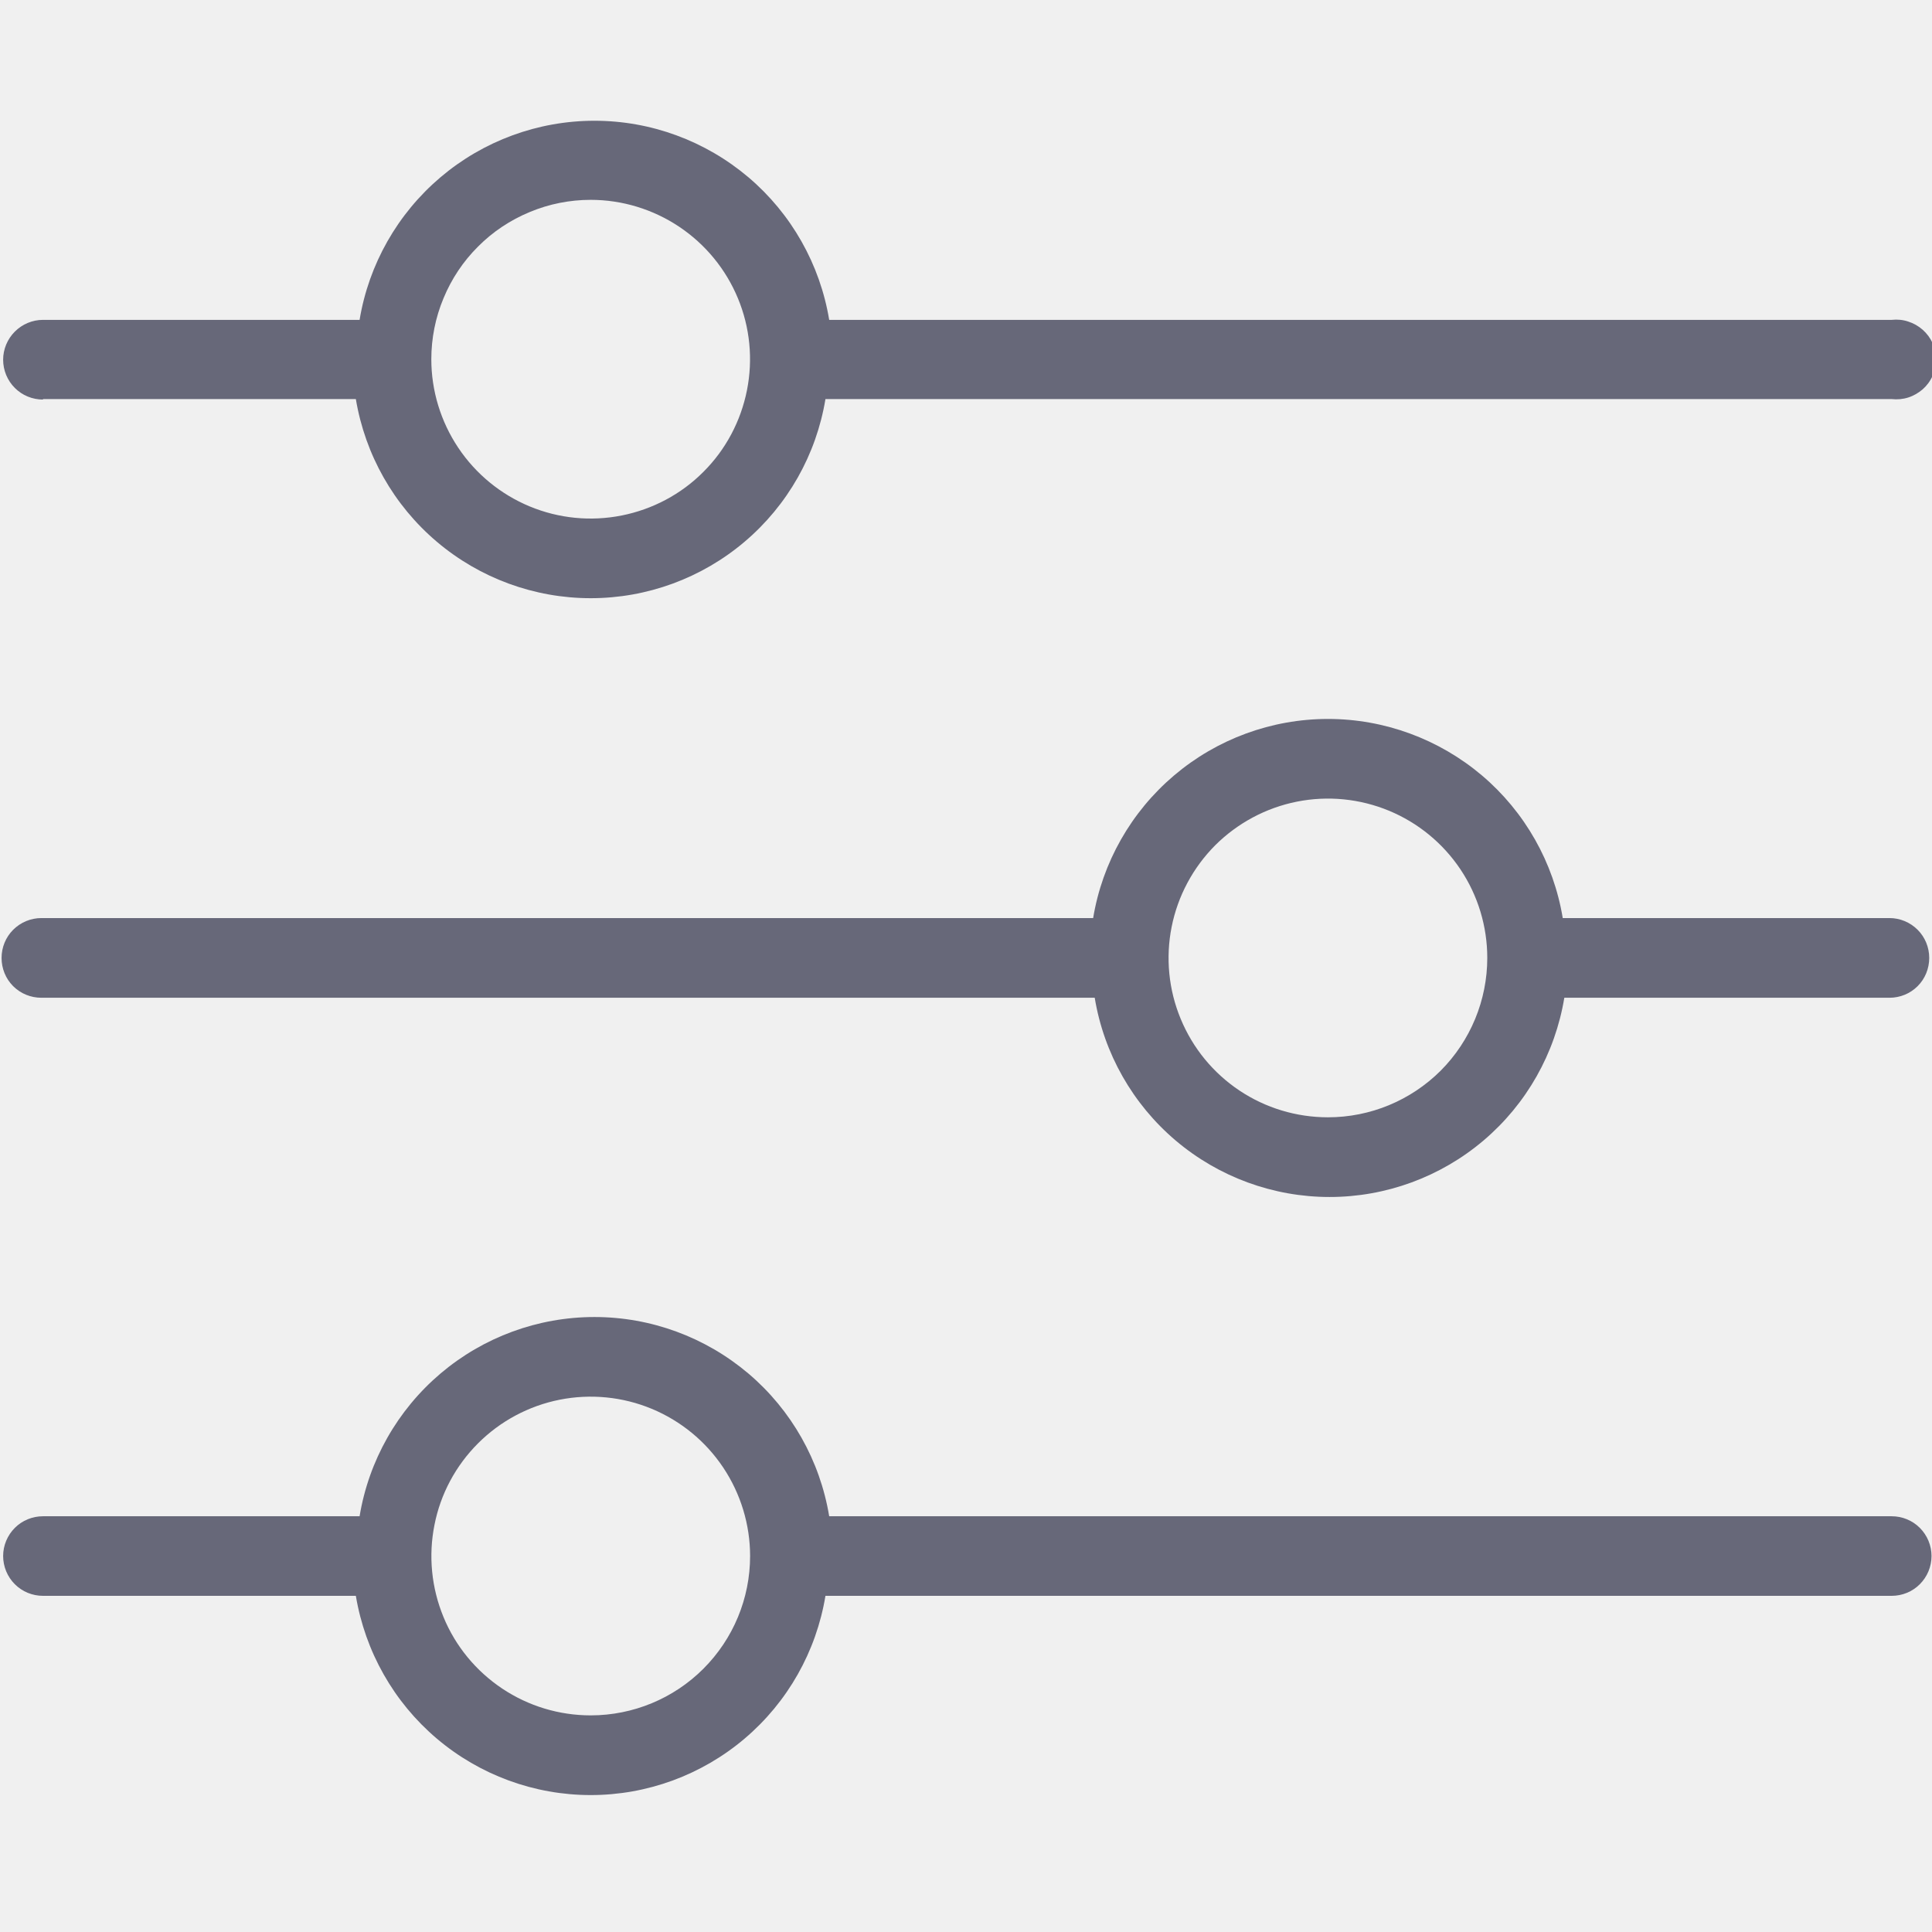
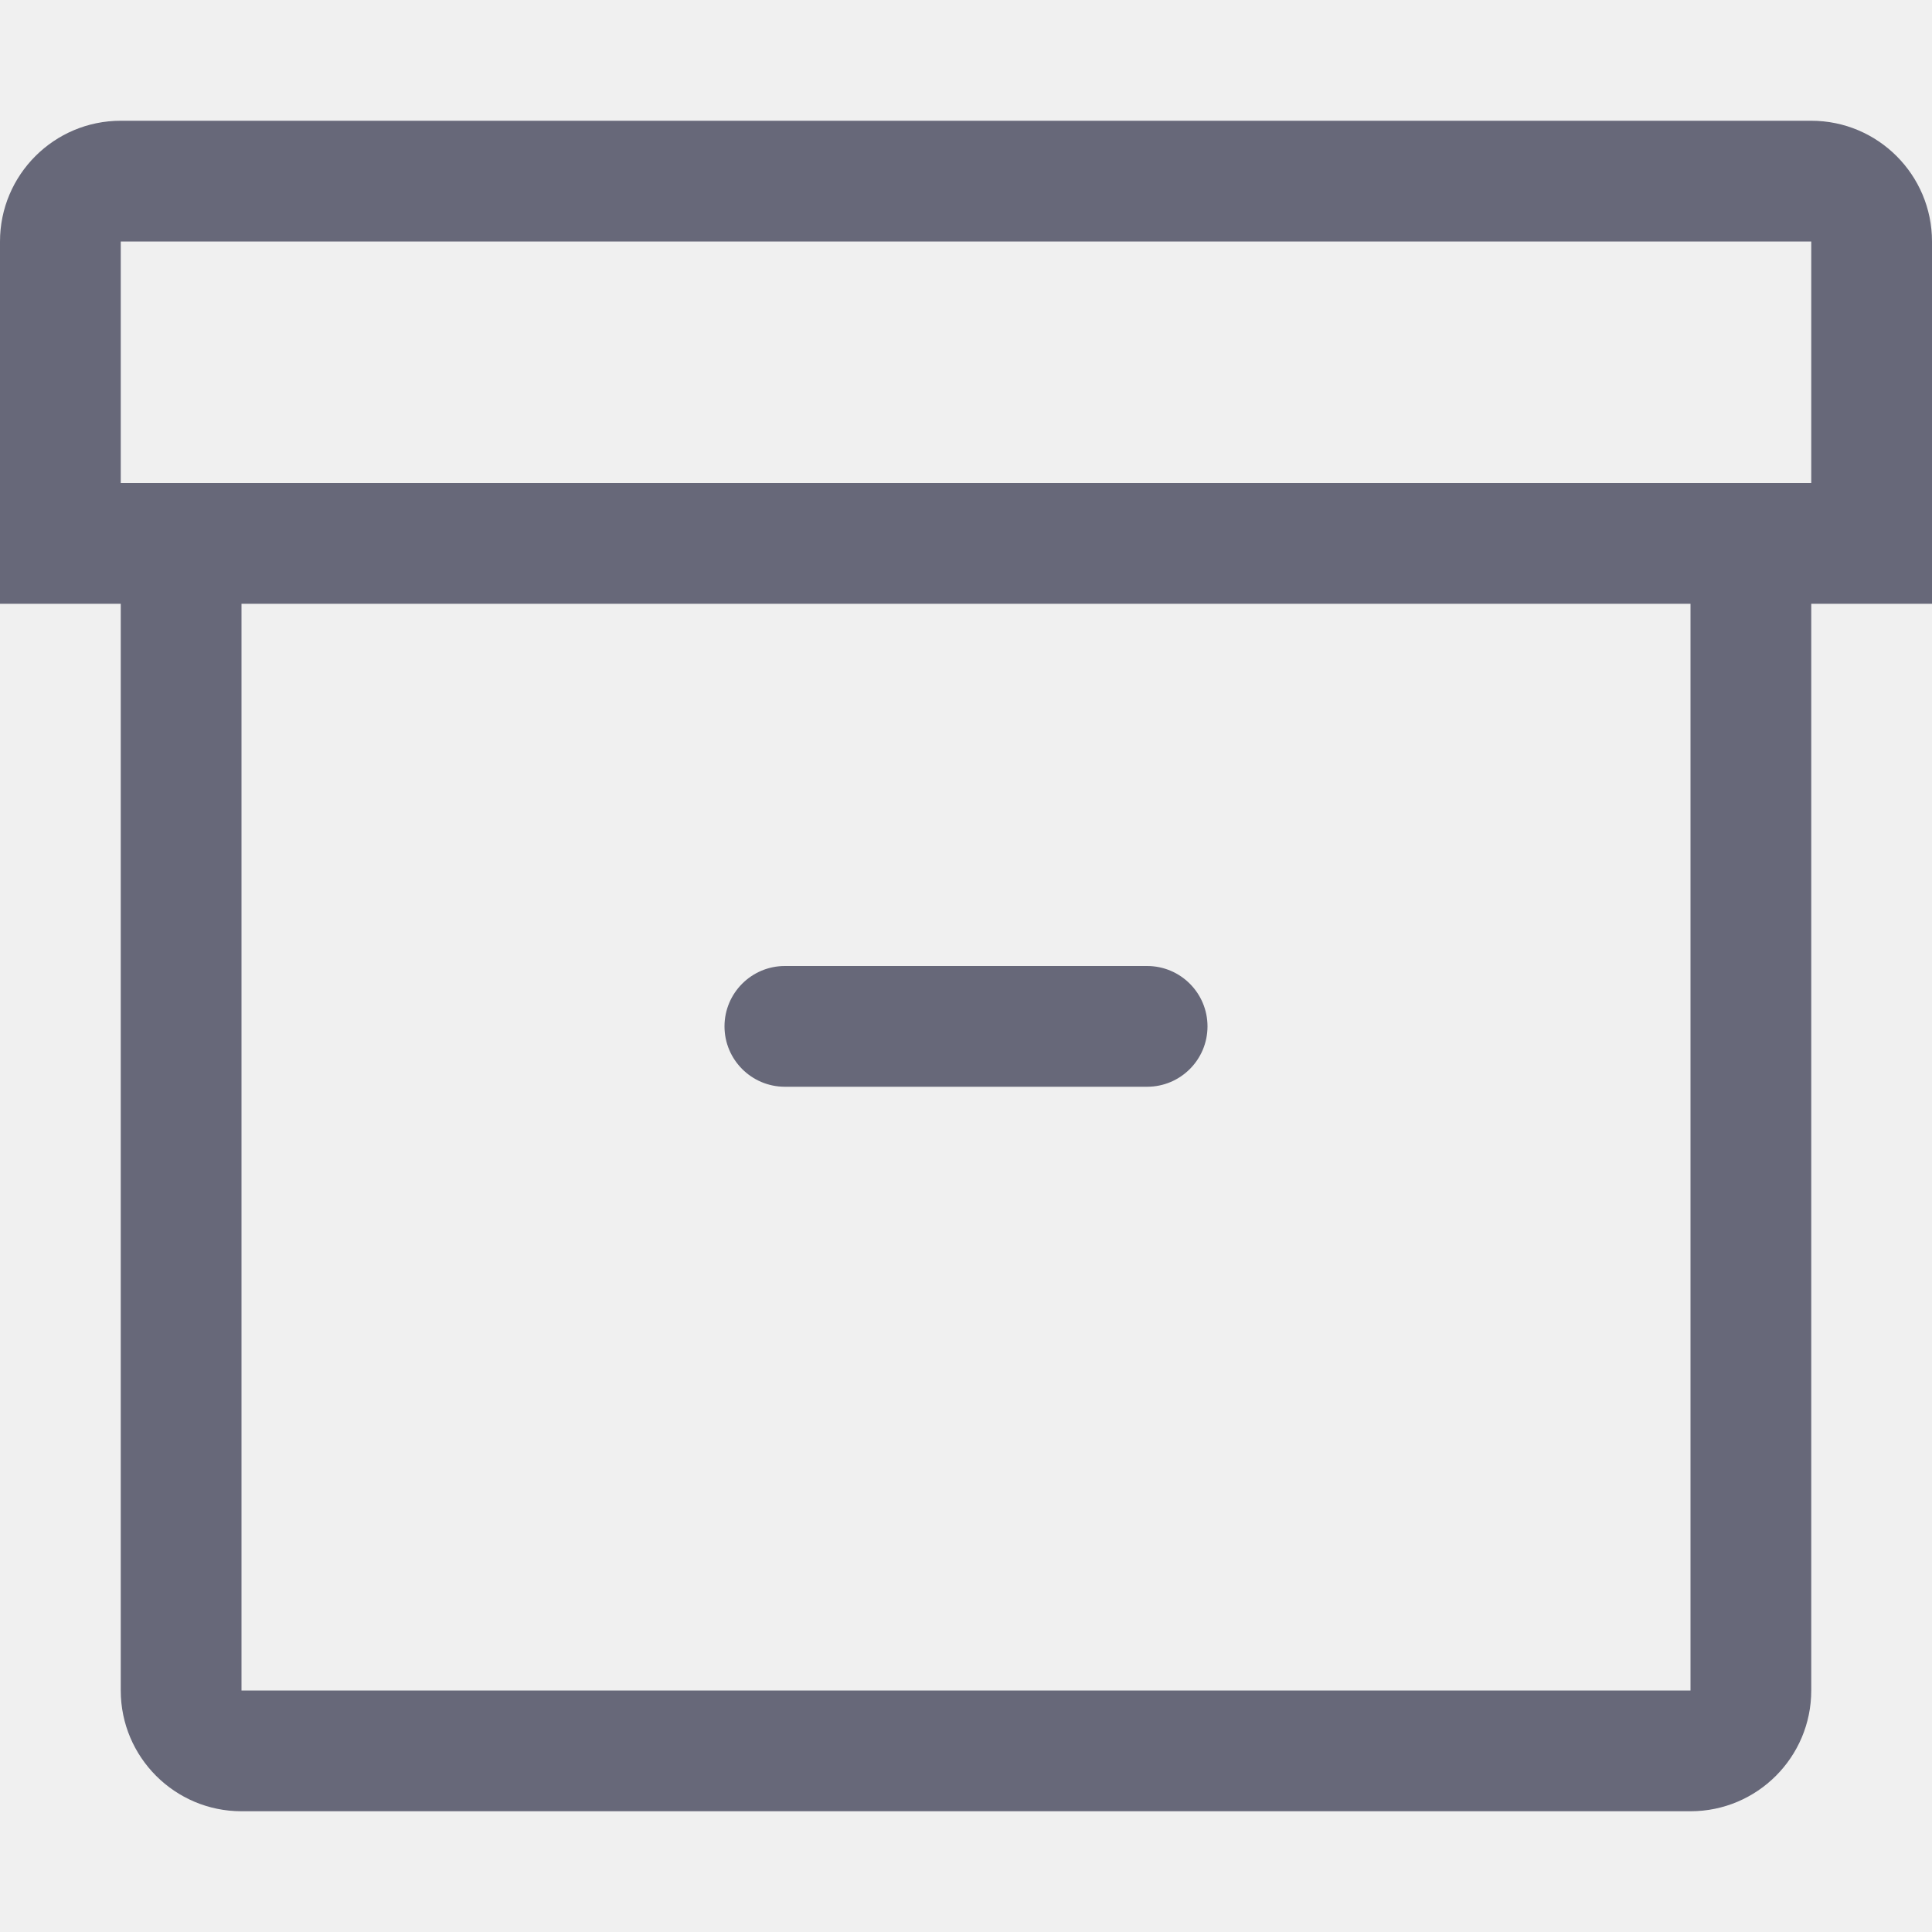
<svg xmlns="http://www.w3.org/2000/svg" width="16" height="16" viewBox="0 0 16 16" fill="none">
-   <g clip-path="url(#clip0)">
-     <path d="M0.356 3.305H2.947C3.024 3.766 3.261 4.184 3.617 4.486C3.973 4.788 4.425 4.954 4.892 4.954C5.359 4.954 5.811 4.788 6.167 4.486C6.523 4.184 6.76 3.766 6.836 3.305H15.666C15.712 3.31 15.759 3.306 15.803 3.292C15.847 3.278 15.888 3.254 15.923 3.224C15.958 3.193 15.986 3.155 16.005 3.112C16.024 3.07 16.034 3.024 16.034 2.977C16.034 2.931 16.024 2.885 16.005 2.842C15.986 2.8 15.958 2.762 15.923 2.731C15.888 2.7 15.847 2.677 15.803 2.663C15.759 2.648 15.712 2.644 15.666 2.649H6.867C6.791 2.189 6.554 1.77 6.198 1.468C5.841 1.166 5.39 1 4.923 1C4.456 1 4.004 1.166 3.648 1.468C3.292 1.77 3.054 2.189 2.978 2.649H0.356C0.269 2.649 0.185 2.684 0.123 2.746C0.061 2.808 0.026 2.892 0.026 2.979C0.026 3.067 0.061 3.151 0.123 3.213C0.185 3.275 0.269 3.309 0.356 3.309V3.305ZM4.892 1.655C5.153 1.655 5.408 1.733 5.625 1.878C5.842 2.023 6.011 2.229 6.111 2.47C6.211 2.711 6.237 2.976 6.186 3.232C6.135 3.488 6.01 3.724 5.825 3.908C5.641 4.093 5.405 4.218 5.149 4.269C4.893 4.32 4.628 4.294 4.387 4.194C4.146 4.094 3.94 3.925 3.795 3.708C3.65 3.491 3.572 3.236 3.572 2.975C3.572 2.802 3.606 2.63 3.673 2.47C3.739 2.31 3.836 2.164 3.959 2.042C4.081 1.919 4.227 1.822 4.387 1.756C4.547 1.689 4.719 1.655 4.892 1.655Z" fill="#676879" />
-     <path d="M15.634 7.603H12.942C12.866 7.143 12.629 6.724 12.273 6.422C11.916 6.12 11.464 5.954 10.998 5.954C10.531 5.954 10.079 6.12 9.723 6.422C9.367 6.724 9.129 7.143 9.053 7.603H0.343C0.255 7.603 0.171 7.638 0.109 7.7C0.047 7.762 0.013 7.846 0.013 7.933C0.013 8.021 0.047 8.105 0.109 8.167C0.171 8.229 0.255 8.263 0.343 8.263H9.066C9.142 8.724 9.38 9.143 9.736 9.445C10.092 9.747 10.544 9.913 11.011 9.913C11.478 9.913 11.93 9.747 12.286 9.445C12.642 9.143 12.879 8.724 12.955 8.263H15.648C15.735 8.263 15.819 8.229 15.881 8.167C15.943 8.105 15.977 8.021 15.977 7.933C15.977 7.846 15.943 7.762 15.881 7.7C15.819 7.638 15.735 7.603 15.648 7.603H15.634ZM10.998 9.253C10.736 9.253 10.481 9.176 10.264 9.031C10.047 8.886 9.878 8.68 9.778 8.438C9.678 8.197 9.652 7.932 9.703 7.676C9.754 7.42 9.88 7.185 10.064 7C10.249 6.816 10.484 6.69 10.74 6.639C10.996 6.588 11.261 6.614 11.503 6.714C11.744 6.814 11.95 6.983 12.095 7.2C12.24 7.417 12.317 7.672 12.317 7.933C12.317 8.283 12.178 8.619 11.931 8.867C11.683 9.114 11.348 9.253 10.998 9.253Z" fill="#676879" />
-     <path d="M15.666 12.557H6.867C6.791 12.096 6.554 11.677 6.198 11.375C5.841 11.073 5.39 10.907 4.923 10.907C4.456 10.907 4.004 11.073 3.648 11.375C3.292 11.677 3.054 12.096 2.978 12.557H0.356C0.269 12.557 0.185 12.591 0.123 12.653C0.061 12.715 0.026 12.799 0.026 12.886C0.026 12.974 0.061 13.058 0.123 13.12C0.185 13.182 0.269 13.216 0.356 13.216H2.947C3.024 13.677 3.261 14.096 3.617 14.398C3.973 14.7 4.425 14.866 4.892 14.866C5.359 14.866 5.811 14.7 6.167 14.398C6.523 14.096 6.76 13.677 6.836 13.216H15.666C15.753 13.216 15.837 13.182 15.899 13.12C15.961 13.058 15.996 12.974 15.996 12.886C15.996 12.799 15.961 12.715 15.899 12.653C15.837 12.591 15.753 12.557 15.666 12.557ZM4.892 14.206C4.631 14.206 4.376 14.129 4.159 13.984C3.942 13.839 3.772 13.633 3.673 13.392C3.573 13.15 3.547 12.885 3.598 12.629C3.648 12.373 3.774 12.138 3.959 11.953C4.143 11.769 4.378 11.643 4.634 11.592C4.89 11.541 5.156 11.567 5.397 11.667C5.638 11.767 5.844 11.936 5.989 12.153C6.134 12.37 6.212 12.626 6.212 12.886C6.212 13.237 6.073 13.572 5.825 13.82C5.578 14.067 5.242 14.206 4.892 14.206Z" fill="#676879" />
-   </g>
-   <defs>
-     <clipPath id="clip0">
-       <rect width="16" height="16" fill="white" />
-     </clipPath>
-   </defs>
+   <path fill-rule="evenodd" clip-rule="evenodd" d="M15 2H1V4H15V2ZM0 5H1V14C1 14.552 1.448 15 2 15H14C14.552 15 15 14.552 15 14V5H16V2C16 1.448 15.552 1 15 1H1C0.448 1 0 1.448 0 2V5ZM2 14V5H14V14H2ZM6.5 8C6.224 8 6 8.224 6 8.5C6 8.776 6.224 9 6.5 9H9.5C9.776 9 10 8.776 10 8.5C10 8.224 9.776 8 9.5 8H6.5Z" fill="#676879" />
</svg>
